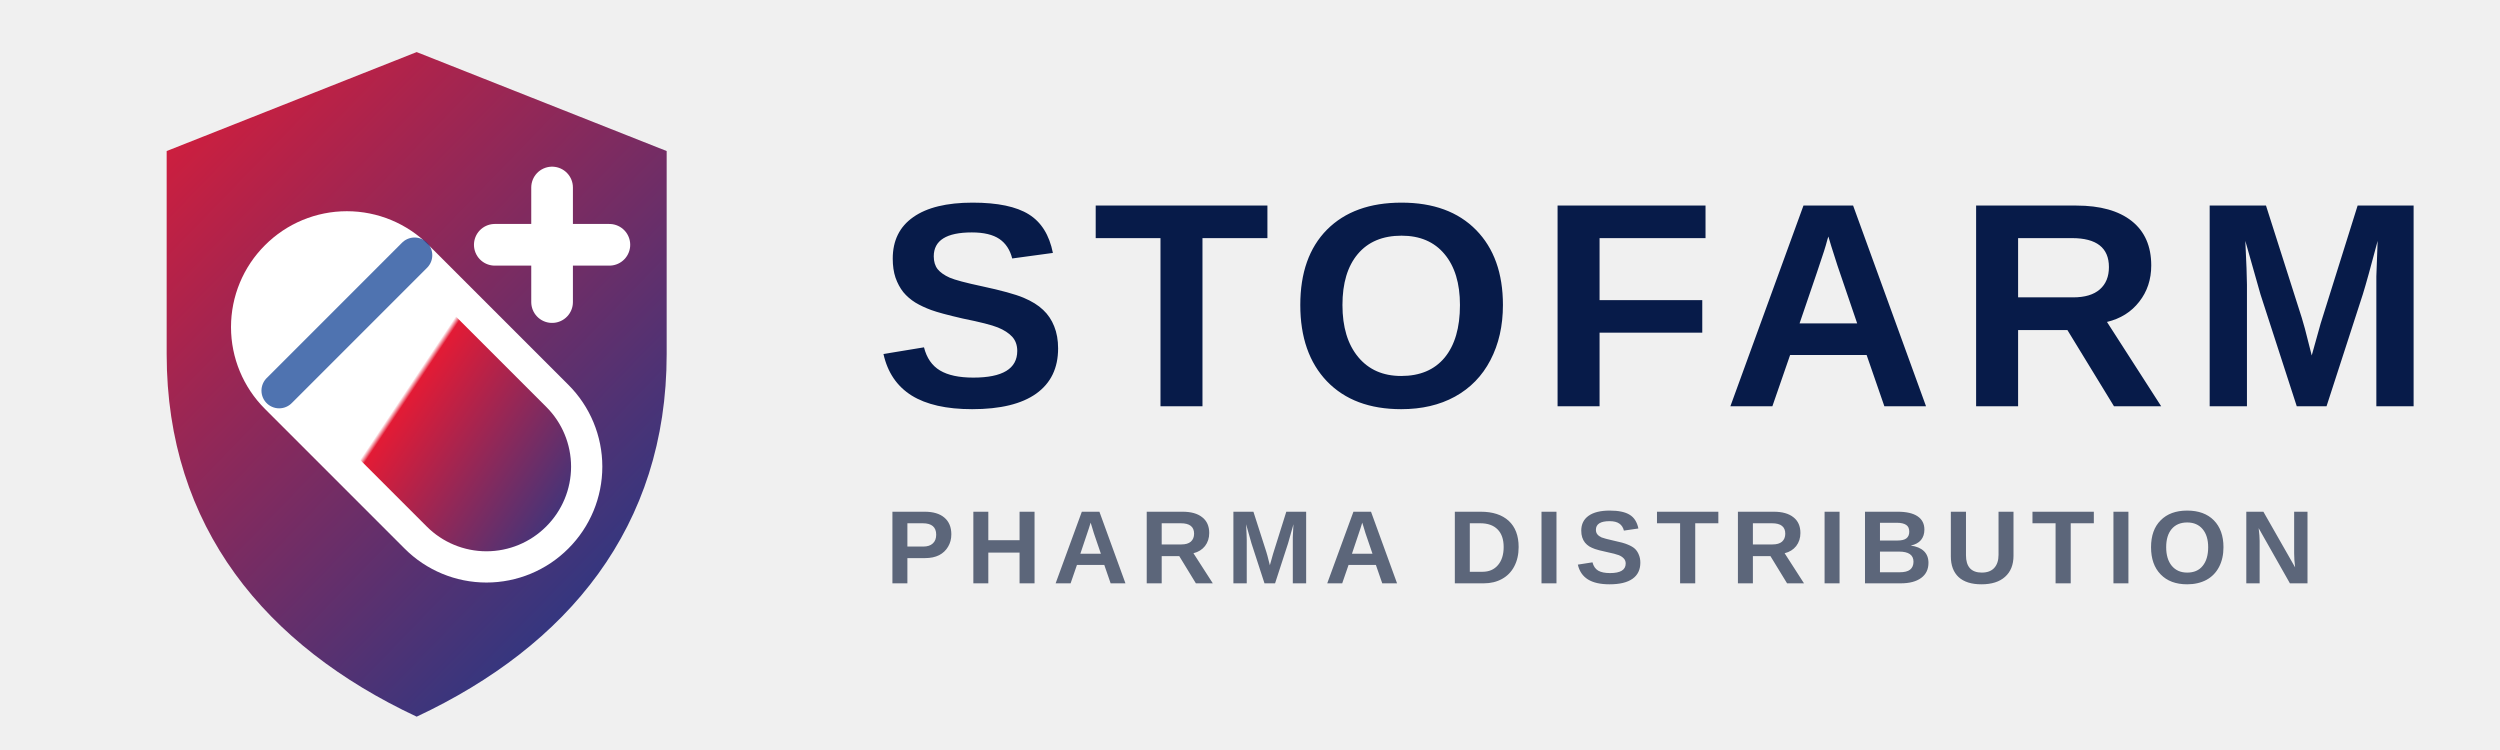
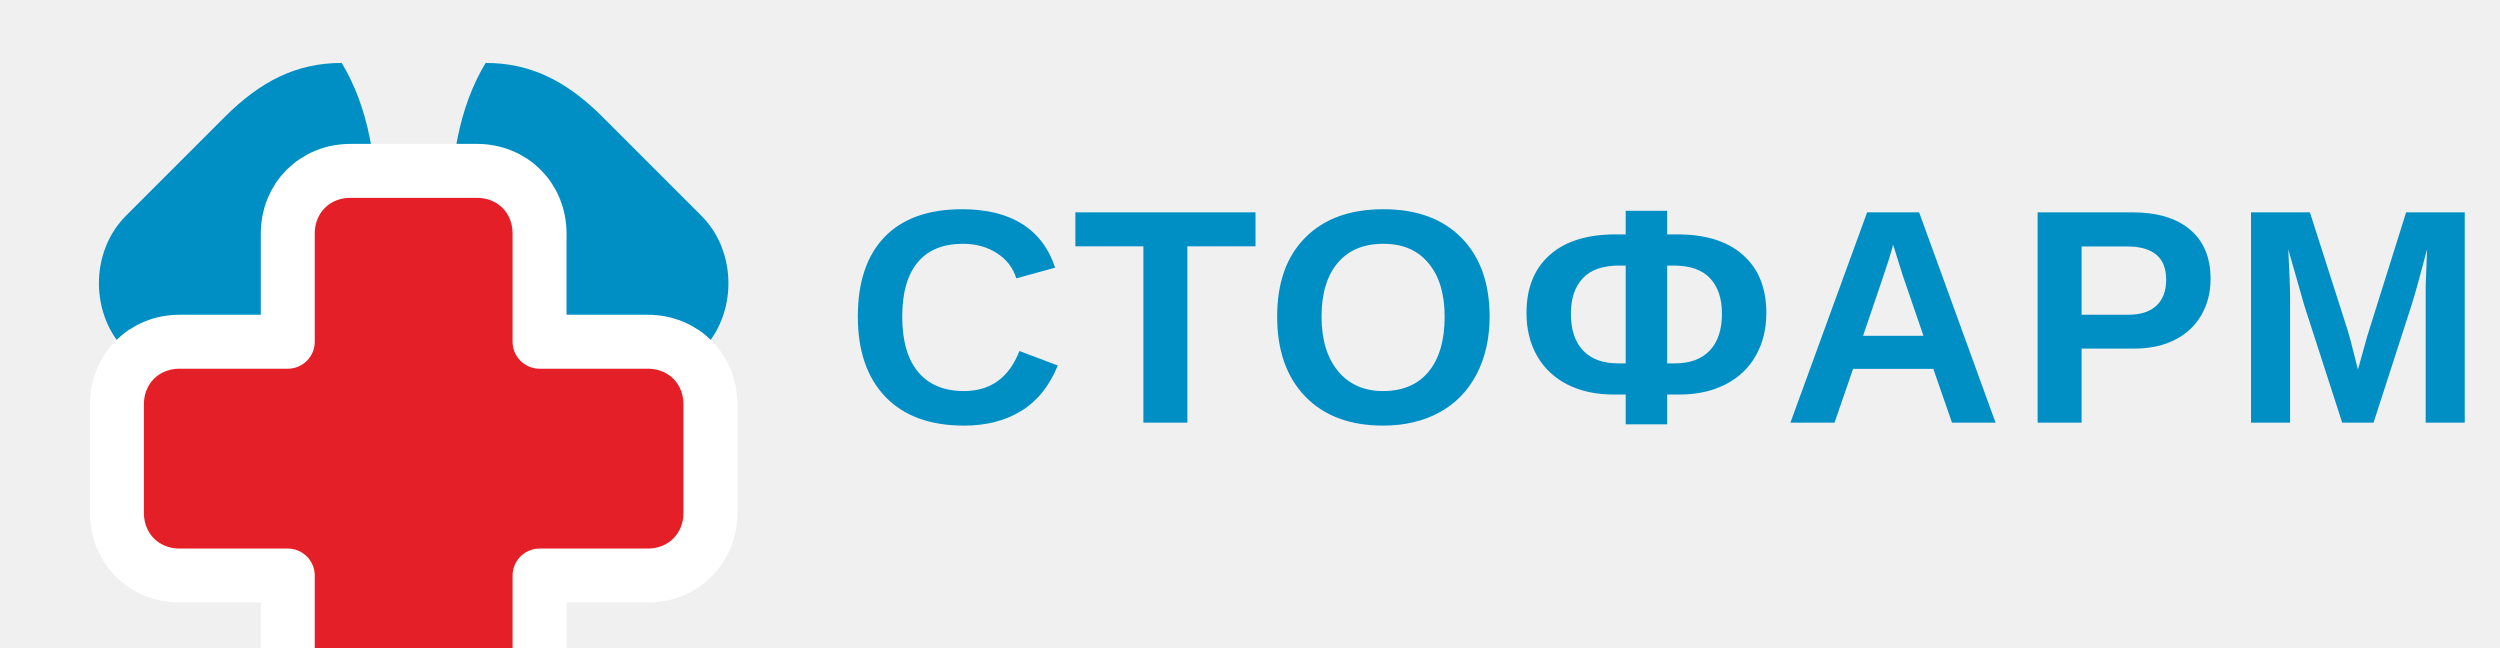
- <svg xmlns="http://www.w3.org/2000/svg" viewBox="0 0 240 72" role="img" aria-labelledby="title desc">
-   <defs>
-     <linearGradient id="shield" x1="10" x2="70" y1="8" y2="66" gradientUnits="userSpaceOnUse">
-       <stop offset="0" stop-color="#e31b35" />
-       <stop offset="1" stop-color="#0b3d91" />
-     </linearGradient>
-     <linearGradient id="pill" x1="19" x2="61" y1="22" y2="50" gradientUnits="userSpaceOnUse">
-       <stop offset="0" stop-color="#ffffff" />
-       <stop offset=".5" stop-color="#ffffff" />
-       <stop offset=".51" stop-color="#e31b35" />
-       <stop offset="1" stop-color="#0b3d91" />
-     </linearGradient>
-   </defs>
-   <path d="M40 5 64 14.5V34c0 16.6-9.5 28-24 34.8C25.5 62 16 50.6 16 34V14.5L40 5Z" fill="url(#shield)" />
-   <path d="M26.5 38.2a9.6 9.6 0 0 1 0-13.6 9.6 9.6 0 0 1 13.6 0l13.4 13.4a9.6 9.6 0 0 1 0 13.6 9.6 9.6 0 0 1-13.6 0L26.5 38.2Z" fill="url(#pill)" stroke="#fff" stroke-width="3" />
-   <path d="m39.8 24.5-13 13" fill="none" stroke="#0b3d91" stroke-linecap="round" stroke-width="3.4" opacity=".72" />
-   <path d="M53 18v11M47.5 23.5h11" fill="none" stroke="#fff" stroke-linecap="round" stroke-width="4" />
-   <text x="84" y="39" fill="#071b49" font-family="Space Grotesk, Onest, Arial, sans-serif" font-size="28" font-weight="800" letter-spacing="2.2">STOFARM</text>
-   <text x="85" y="56" fill="#5c667a" font-family="Onest, Arial, sans-serif" font-size="10" font-weight="700" letter-spacing="1.1">PHARMA DISTRIBUTION</text>
+ <svg xmlns="http://www.w3.org/2000/svg" viewBox="0 0 278 72" role="img" aria-labelledby="title desc">
+   <g transform="translate(2 2)">
+     <path d="M36 5c-5 0-9 2-13 6L12 22c-4 4-4 11 0 15l9 9h19V24c0-8-1-14-4-19Z" fill="#008FC5" />
+     <path d="M52 5c5 0 9 2 13 6l11 11c4 4 4 11 0 15l-9 9H48V24c0-8 1-14 4-19Z" fill="#008FC5" />
+     <path d="M36 67c-5 0-9-2-13-6L12 50c-4-4-4-11 0-15l9-9h19v22c0 8-1 14-4 19Z" fill="#008FC5" />
+     <path d="M52 67c5 0 9-2 13-6l11-11c4-4 4-11 0-15l-9-9H48v22c0 8 1 14 4 19Z" fill="#008FC5" />
+     <path d="M37 17h14c4 0 7 3 7 7v12h12c4 0 7 3 7 7v12c0 4-3 7-7 7H58v12c0 4-3 7-7 7H37c-4 0-7-3-7-7V62H18c-4 0-7-3-7-7V43c0-4 3-7 7-7h12V24c0-4 3-7 7-7Z" fill="#E51F28" stroke="#FFFFFF" stroke-width="6" stroke-linejoin="round" />
+   </g>
+   <text x="94" y="47" fill="#008FC5" font-family="Arial, Aptos, Calibri, sans-serif" font-size="34" font-weight="800" letter-spacing="1.5">СТОФАРМ</text>
</svg>
